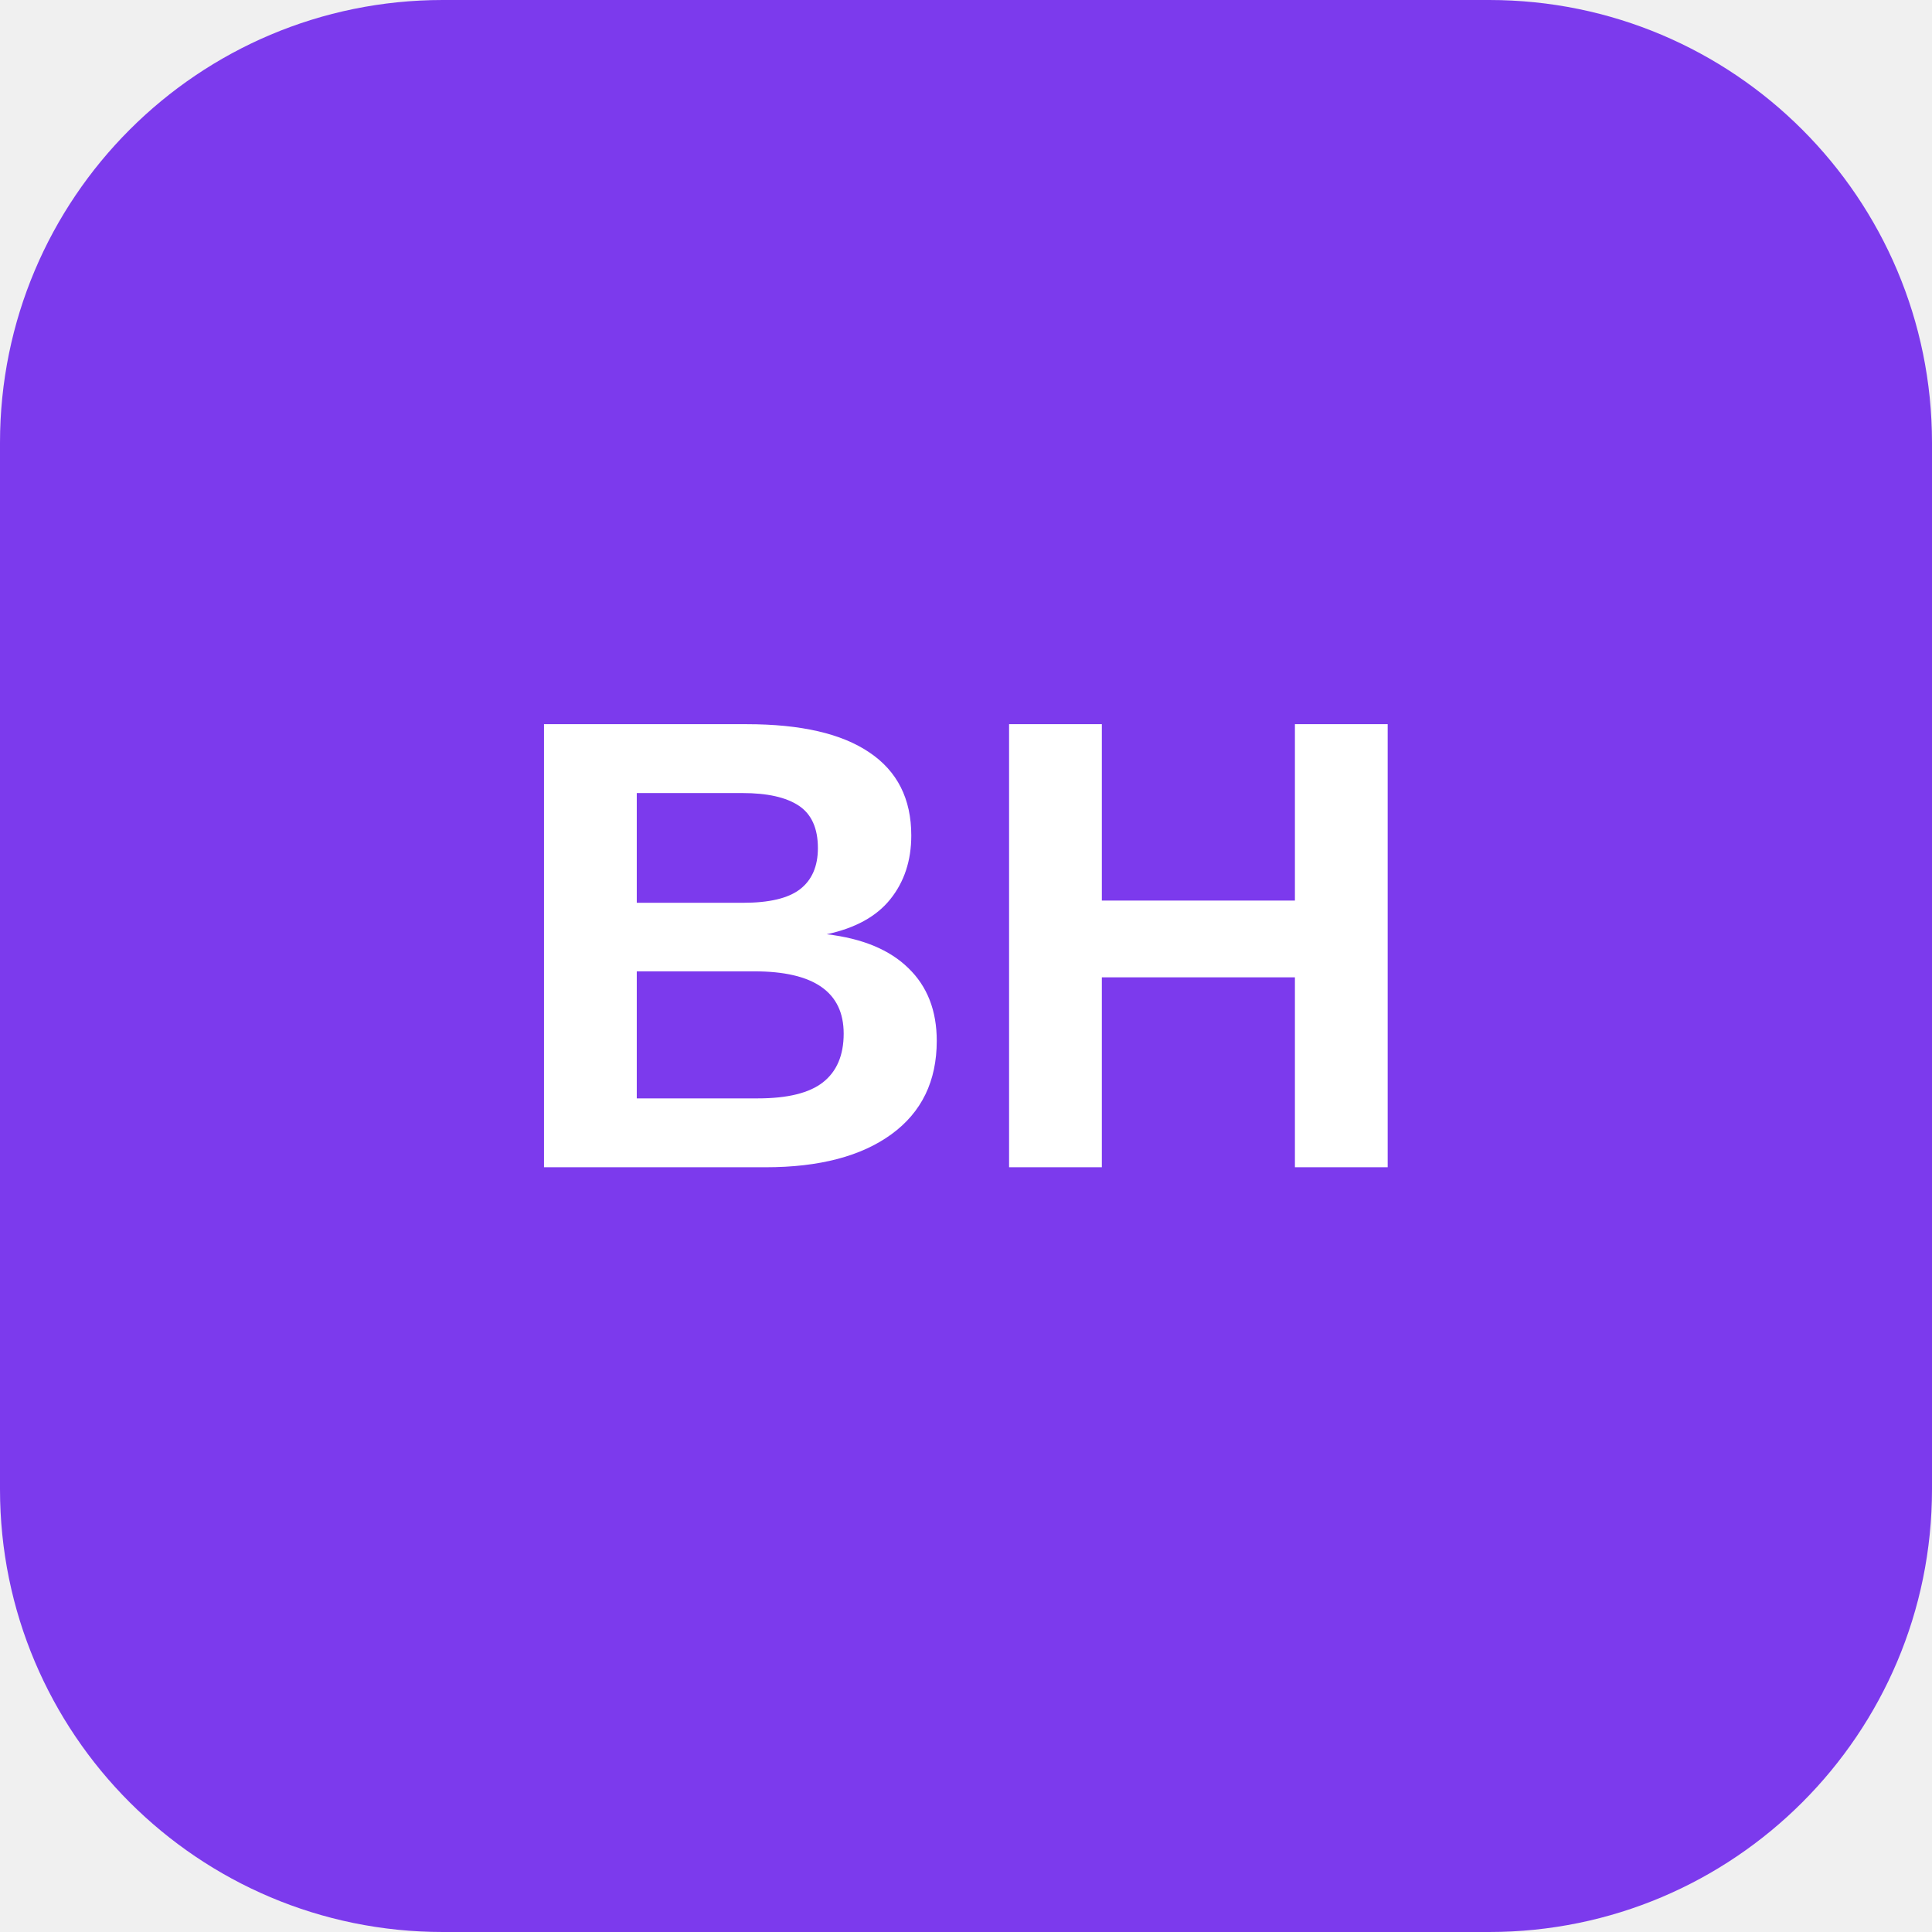
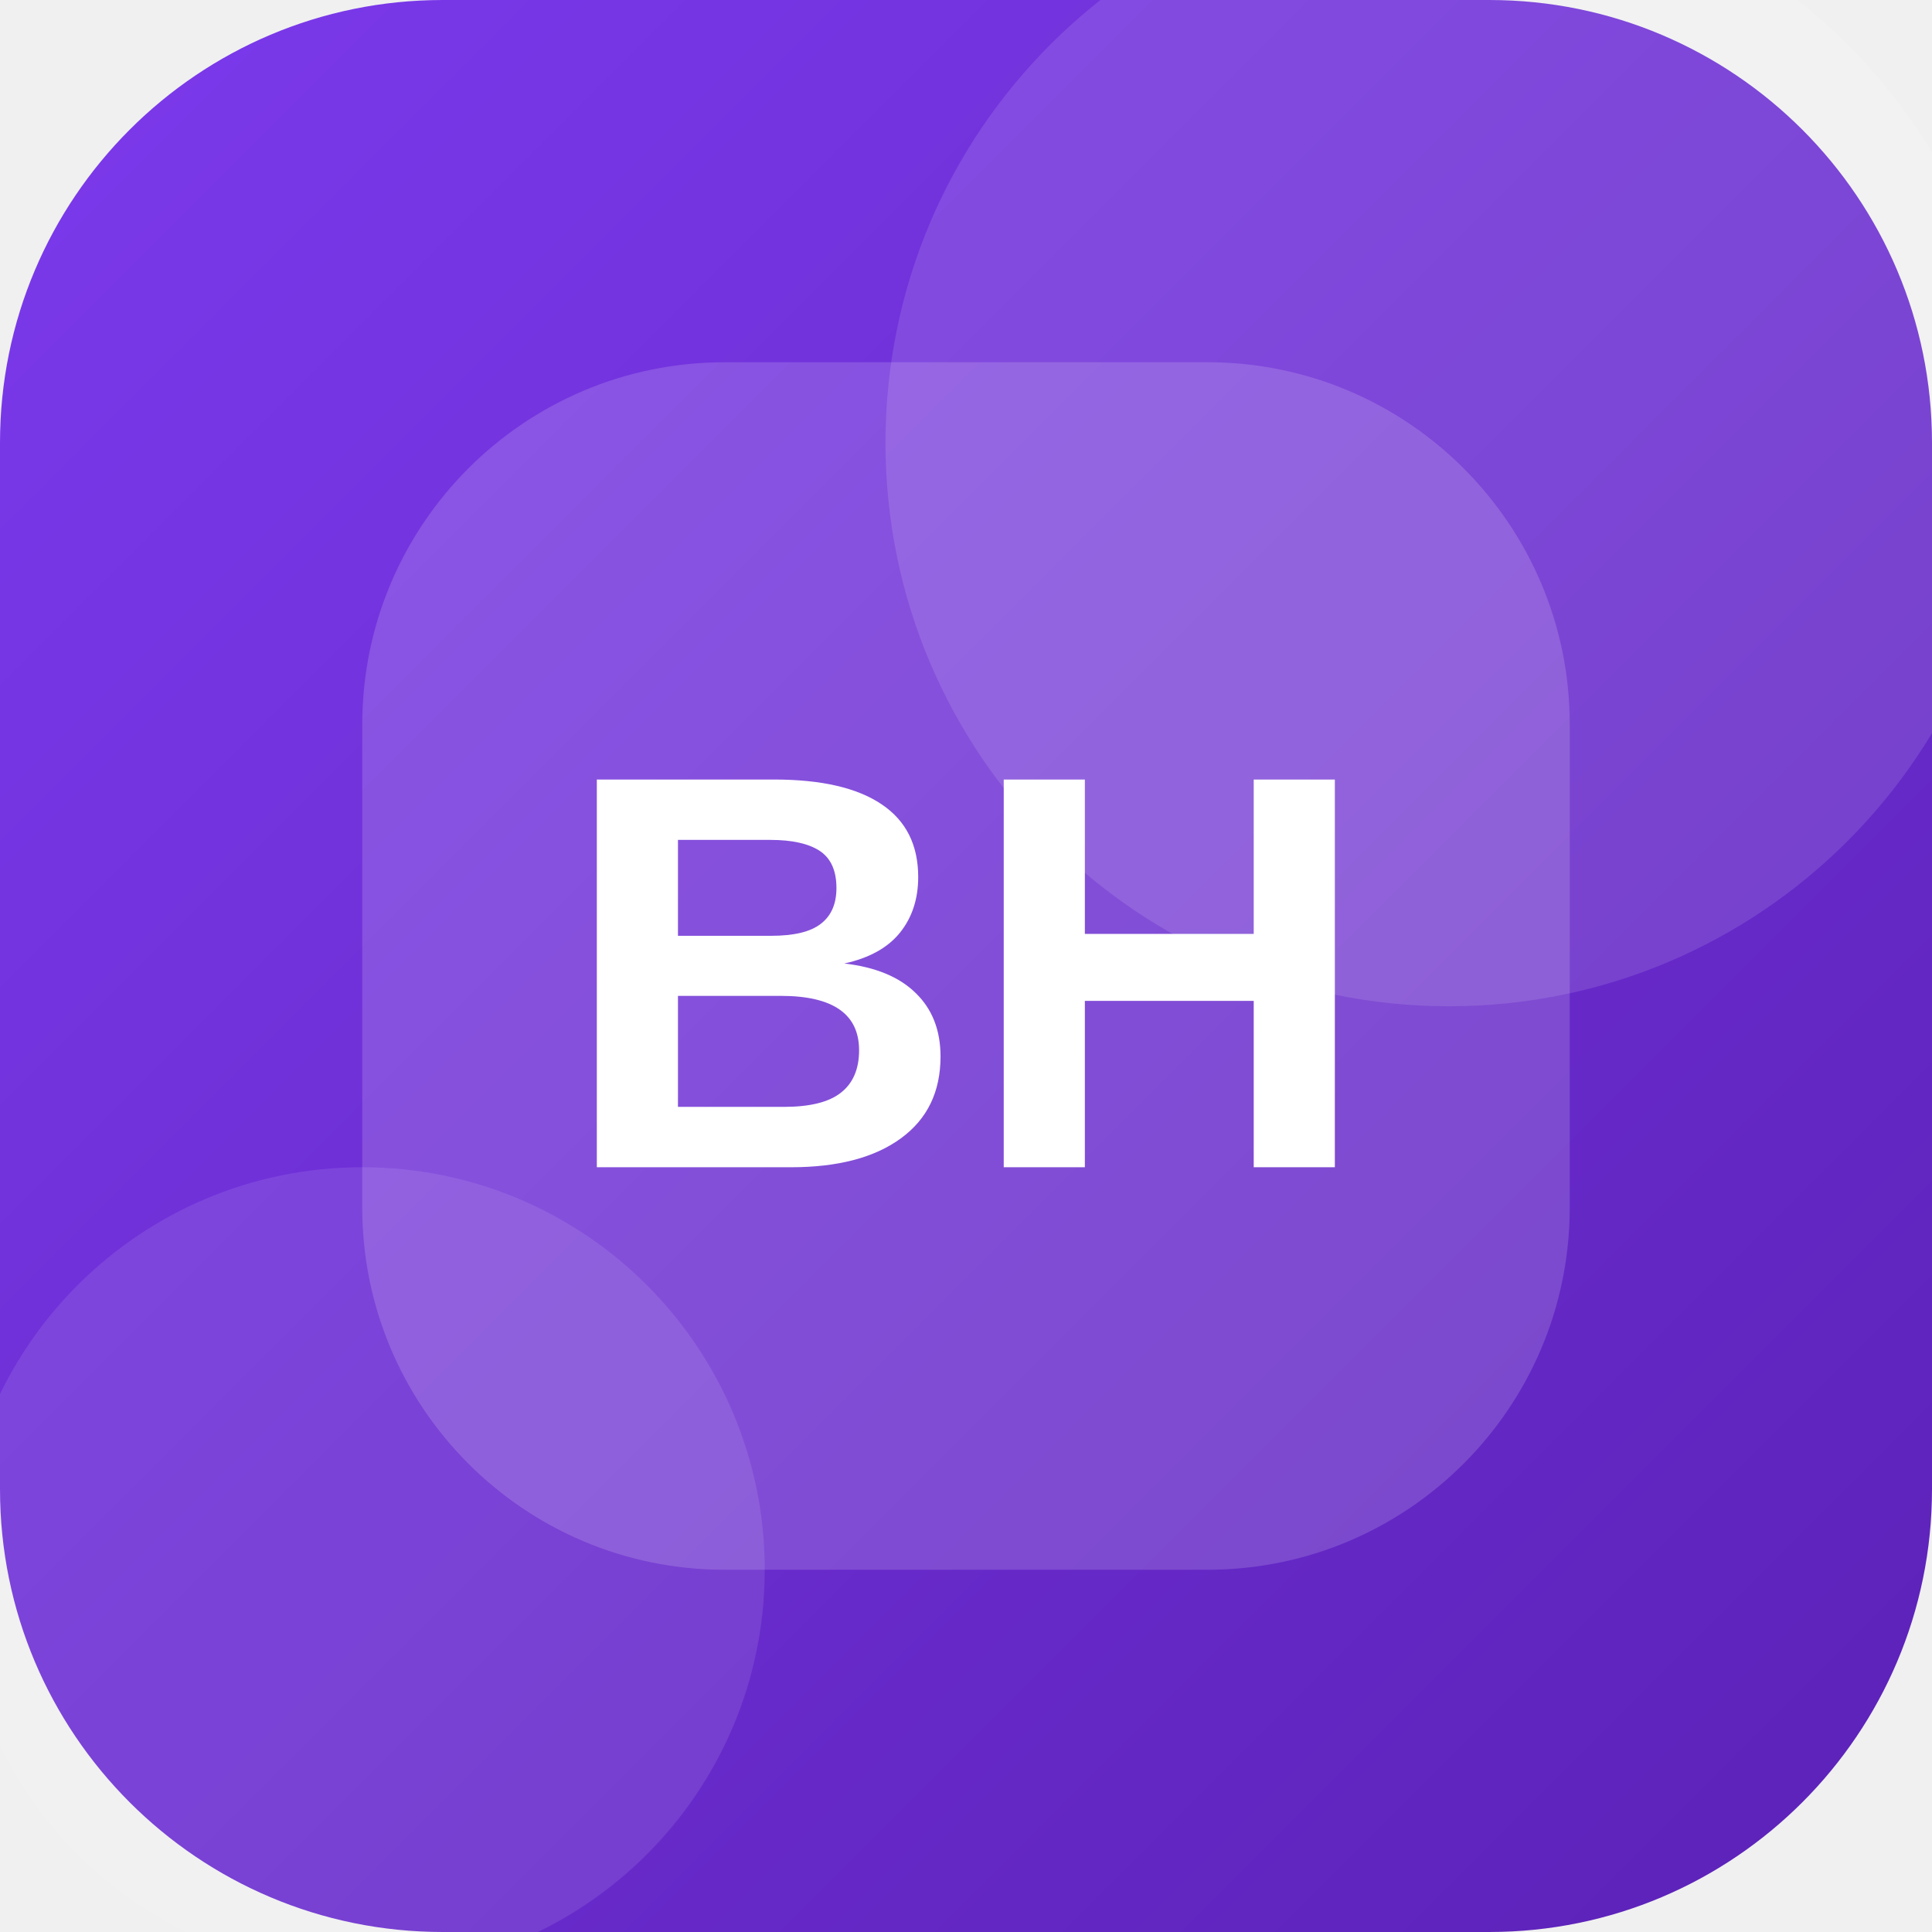
<svg xmlns="http://www.w3.org/2000/svg" viewBox="0 0 96 96" role="img" aria-label="Burger House">
-   <rect width="96" height="96" rx="22" fill="#7C3AED" />
-   <text x="48" y="58" text-anchor="middle" font-family="Arial, Helvetica, sans-serif" font-size="32" font-weight="700" fill="#ffffff">BH</text>
+   <defs>
+     <linearGradient id="g2e309b1a" x1="0" y1="0" x2="1" y2="1">
+       <stop offset="0%" stop-color="#7C3AED" />
+       <stop offset="100%" stop-color="#5B21B6" />
+     </linearGradient>
+   </defs>
+   <rect width="96" height="96" rx="22" fill="url(#g2e309b1a)" />
+   <circle cx="72" cy="22" r="28" fill="rgba(255,255,255,0.12)" />
+   <circle cx="18" cy="78" r="20" fill="rgba(255,255,255,0.10)" />
+   <rect x="18" y="18" width="60" height="60" rx="18" fill="rgba(255,255,255,0.16)" />
+   <text x="48" y="58" text-anchor="middle" font-family="Arial, Helvetica, sans-serif" font-size="28" font-weight="700" fill="#ffffff">BH</text>
</svg>
